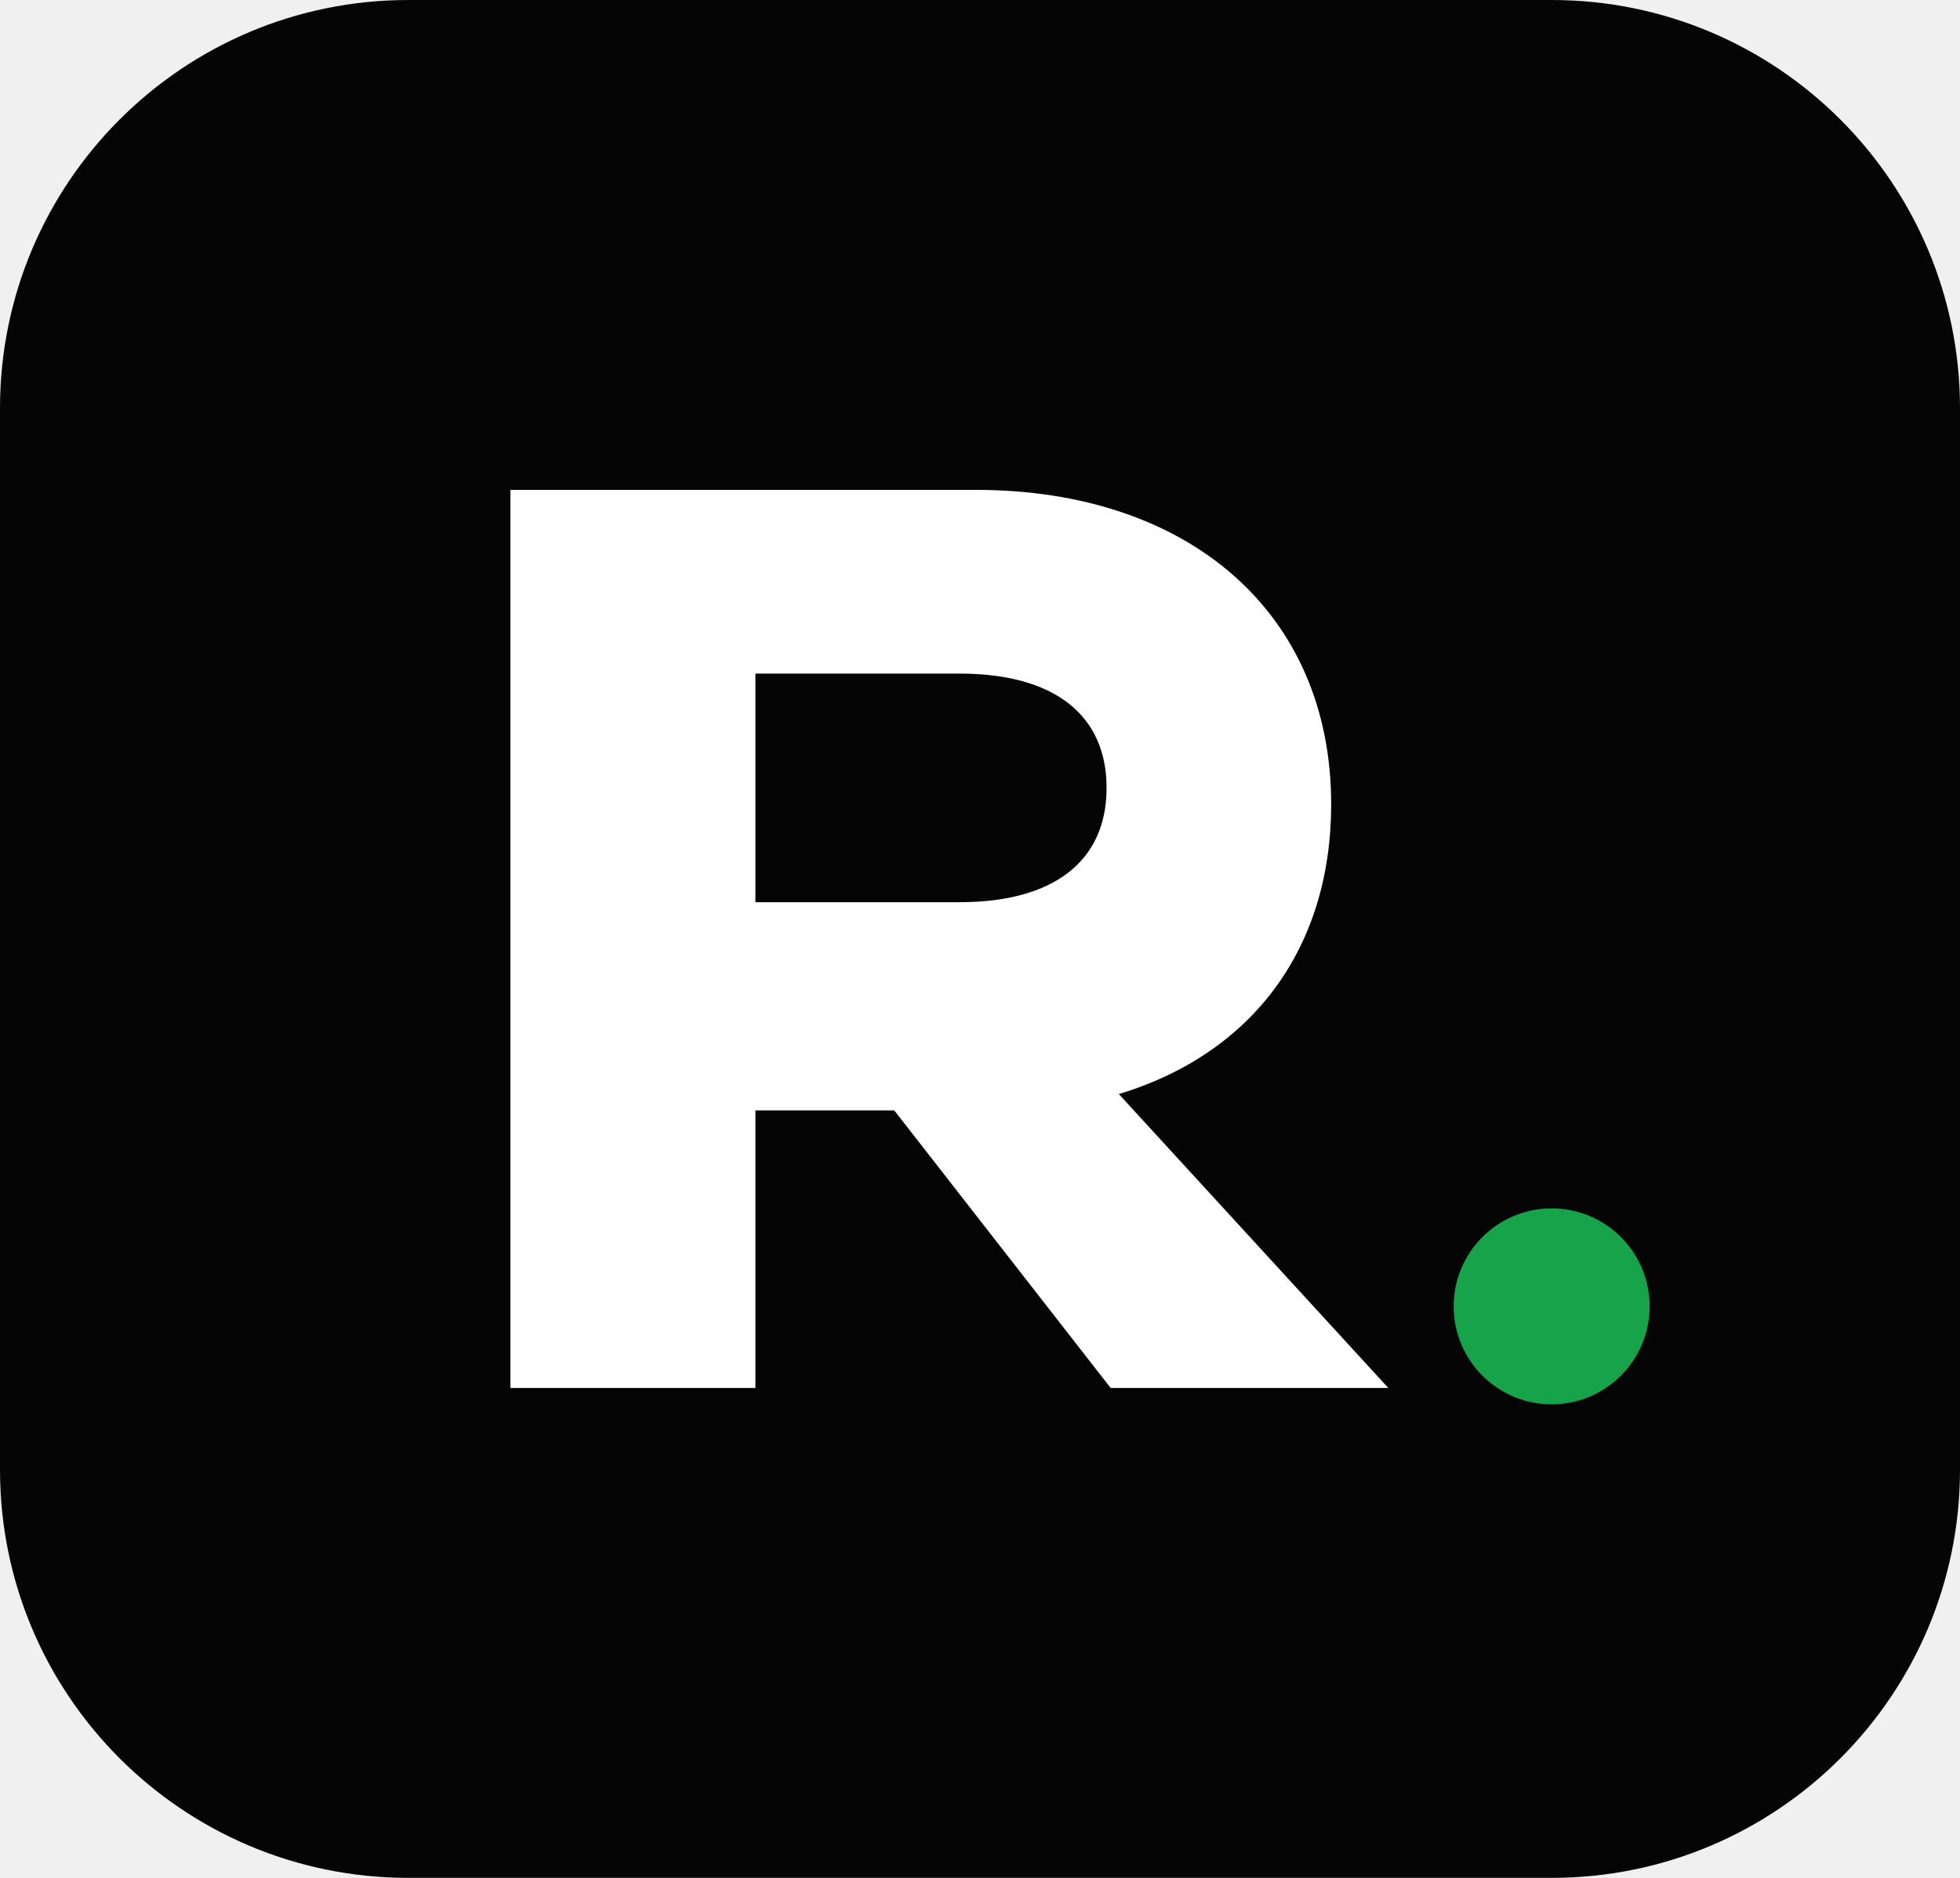
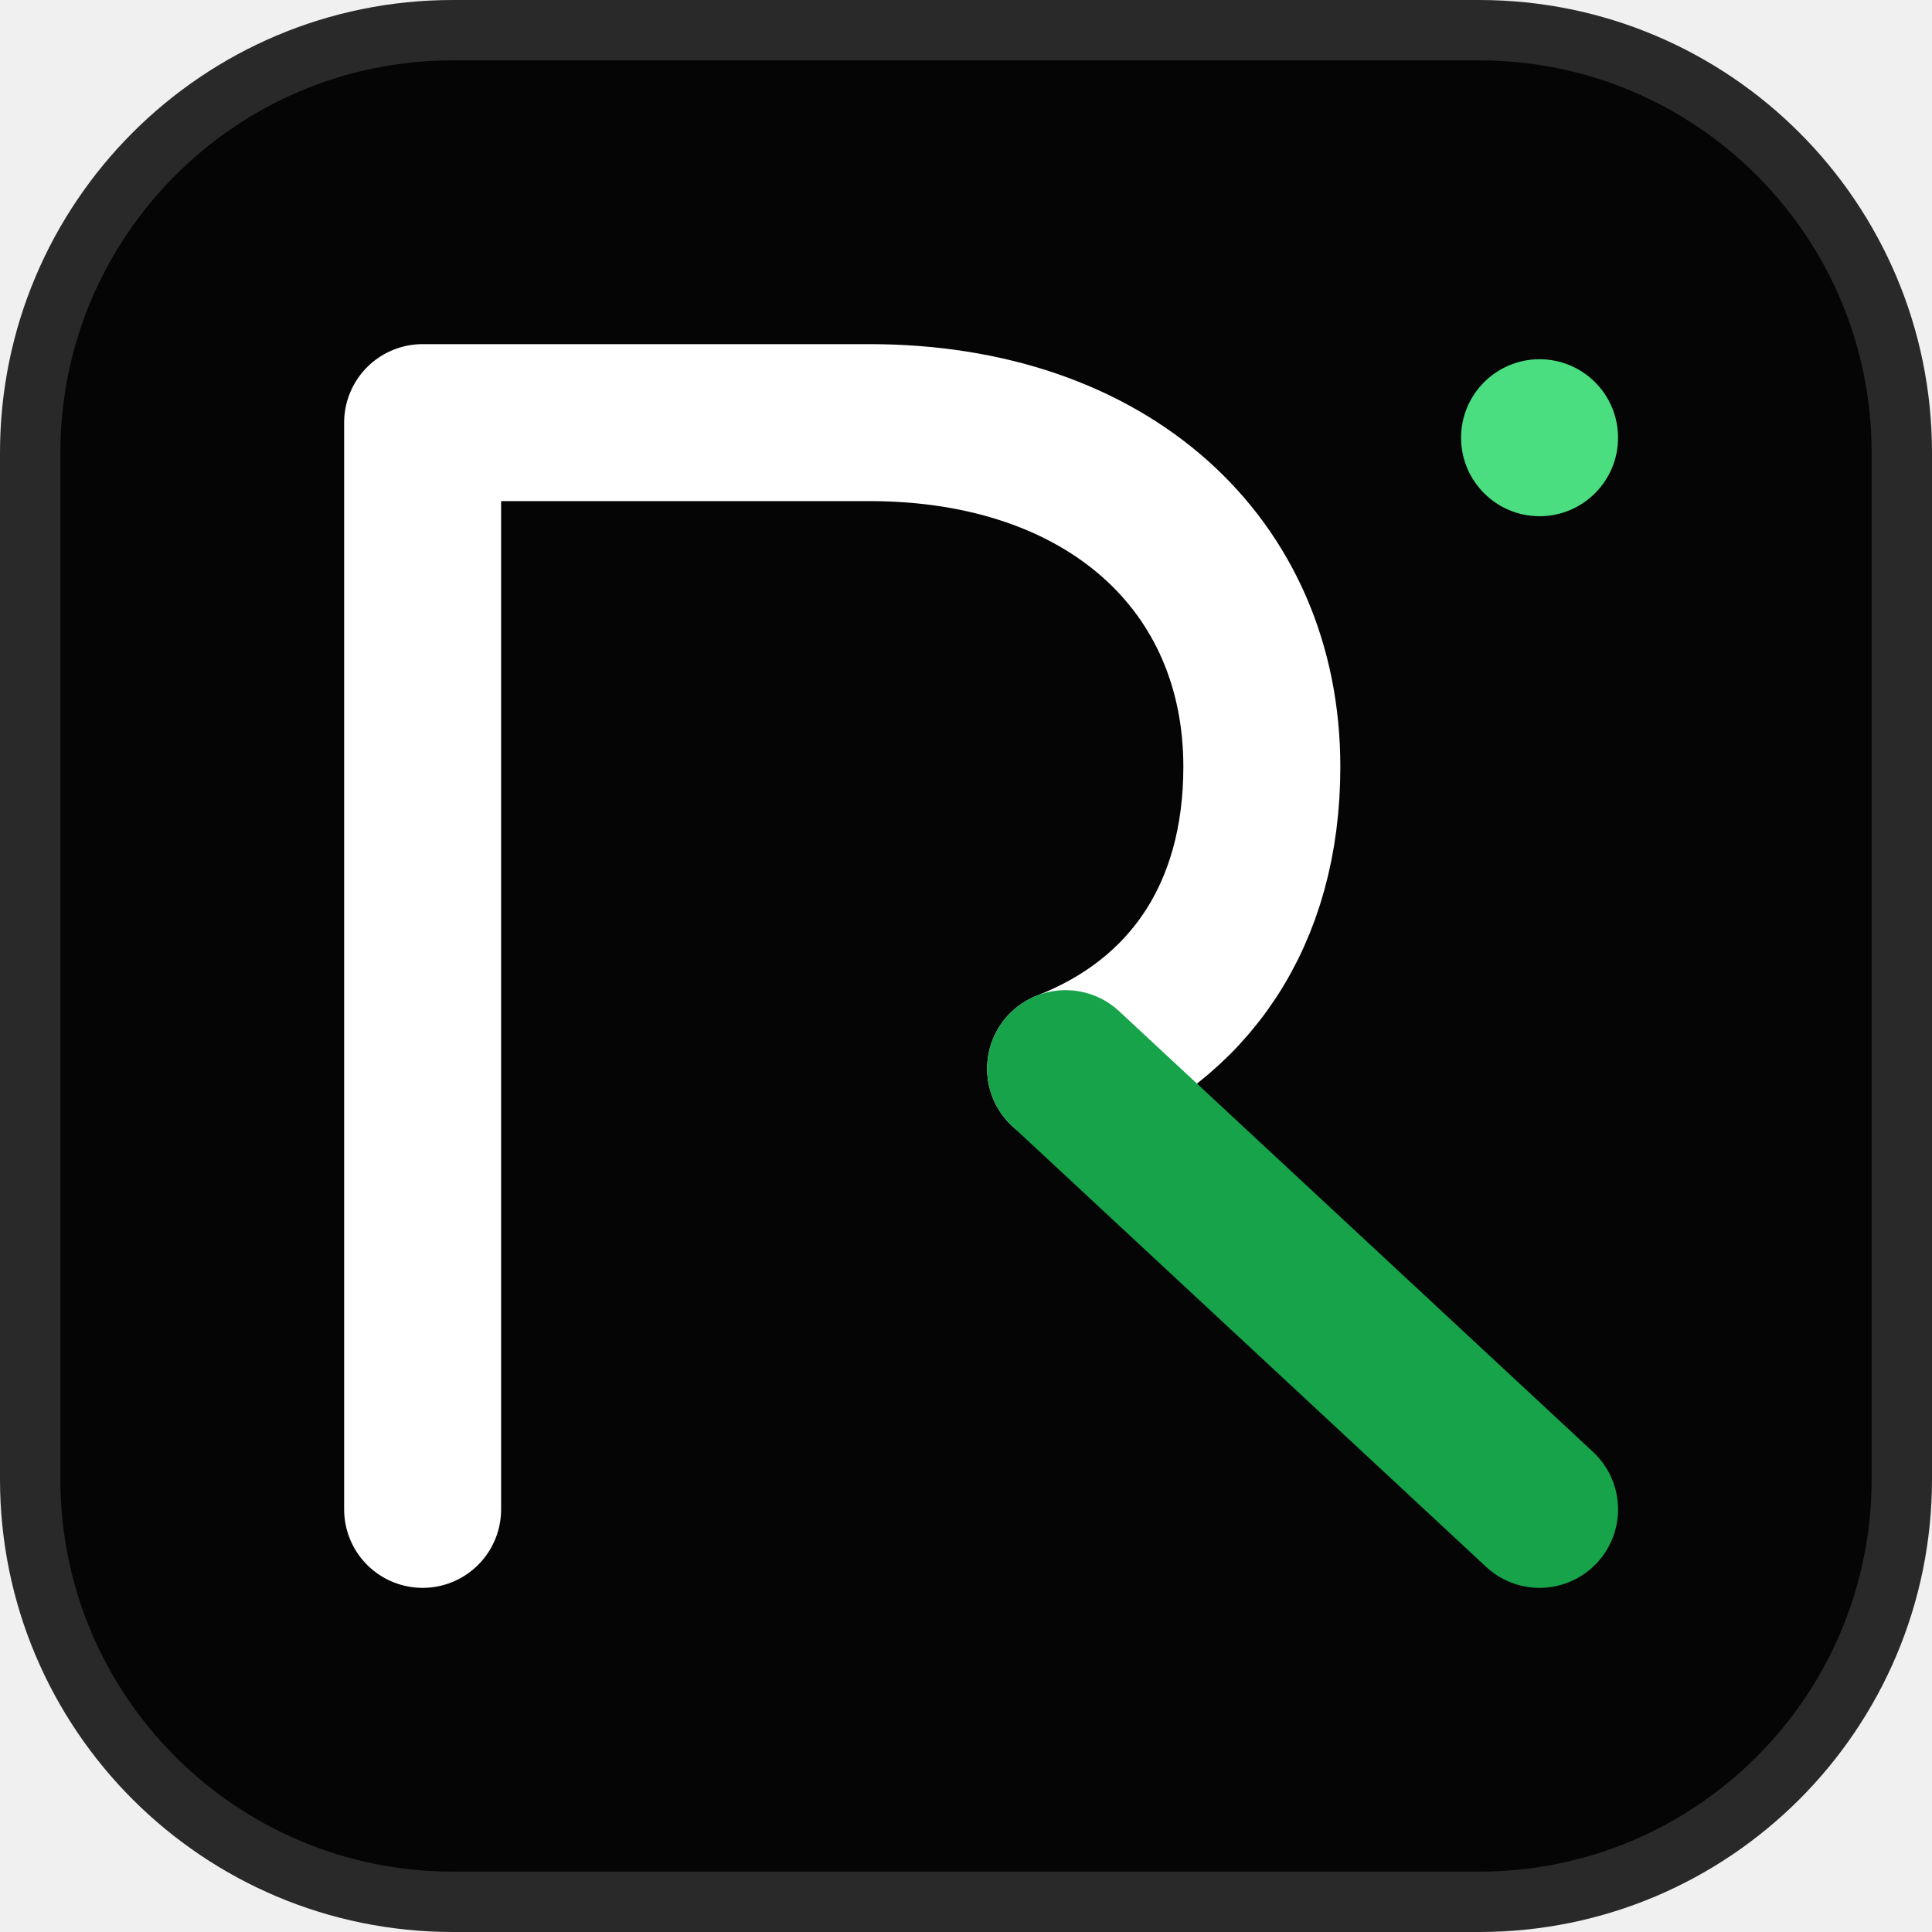
- <svg xmlns="http://www.w3.org/2000/svg" width="48" height="46" viewBox="0 0 48 46" fill="none">
-   <rect width="48" height="46" rx="10" fill="#050505" />
-   <path d="M12.5 34V12h11.4c5.2 0 8.7 3 8.7 7.7 0 3.5-1.9 6.1-5.2 7.1L34 34h-6.8l-5.3-6.8H18.5V34h-6zm6-11.9h5c2.3 0 3.6-1 3.6-2.8s-1.3-2.8-3.6-2.8h-5v5.6z" fill="#ffffff" />
-   <circle cx="38" cy="32" r="2.4" fill="#16a34a" />
+ <svg xmlns="http://www.w3.org/2000/svg" width="48" height="48" viewBox="0 0 64 64" fill="none">
+   <rect x="1" y="1" width="62" height="62" rx="14" fill="#050505" stroke="#292929" stroke-width="2" />
+   <path d="M14 50V14h14.8c7.9 0 13 4.7 13 11.4 0 4.9-2.4 8.4-6.5 10" stroke="#FFFFFF" stroke-width="5.2" stroke-linecap="round" stroke-linejoin="round" />
+   <path d="M35.3 35.4 51 50" stroke="#16A34A" stroke-width="5.2" stroke-linecap="round" />
+   <circle cx="51" cy="14.5" r="2.6" fill="#4ADE80" />
</svg>
